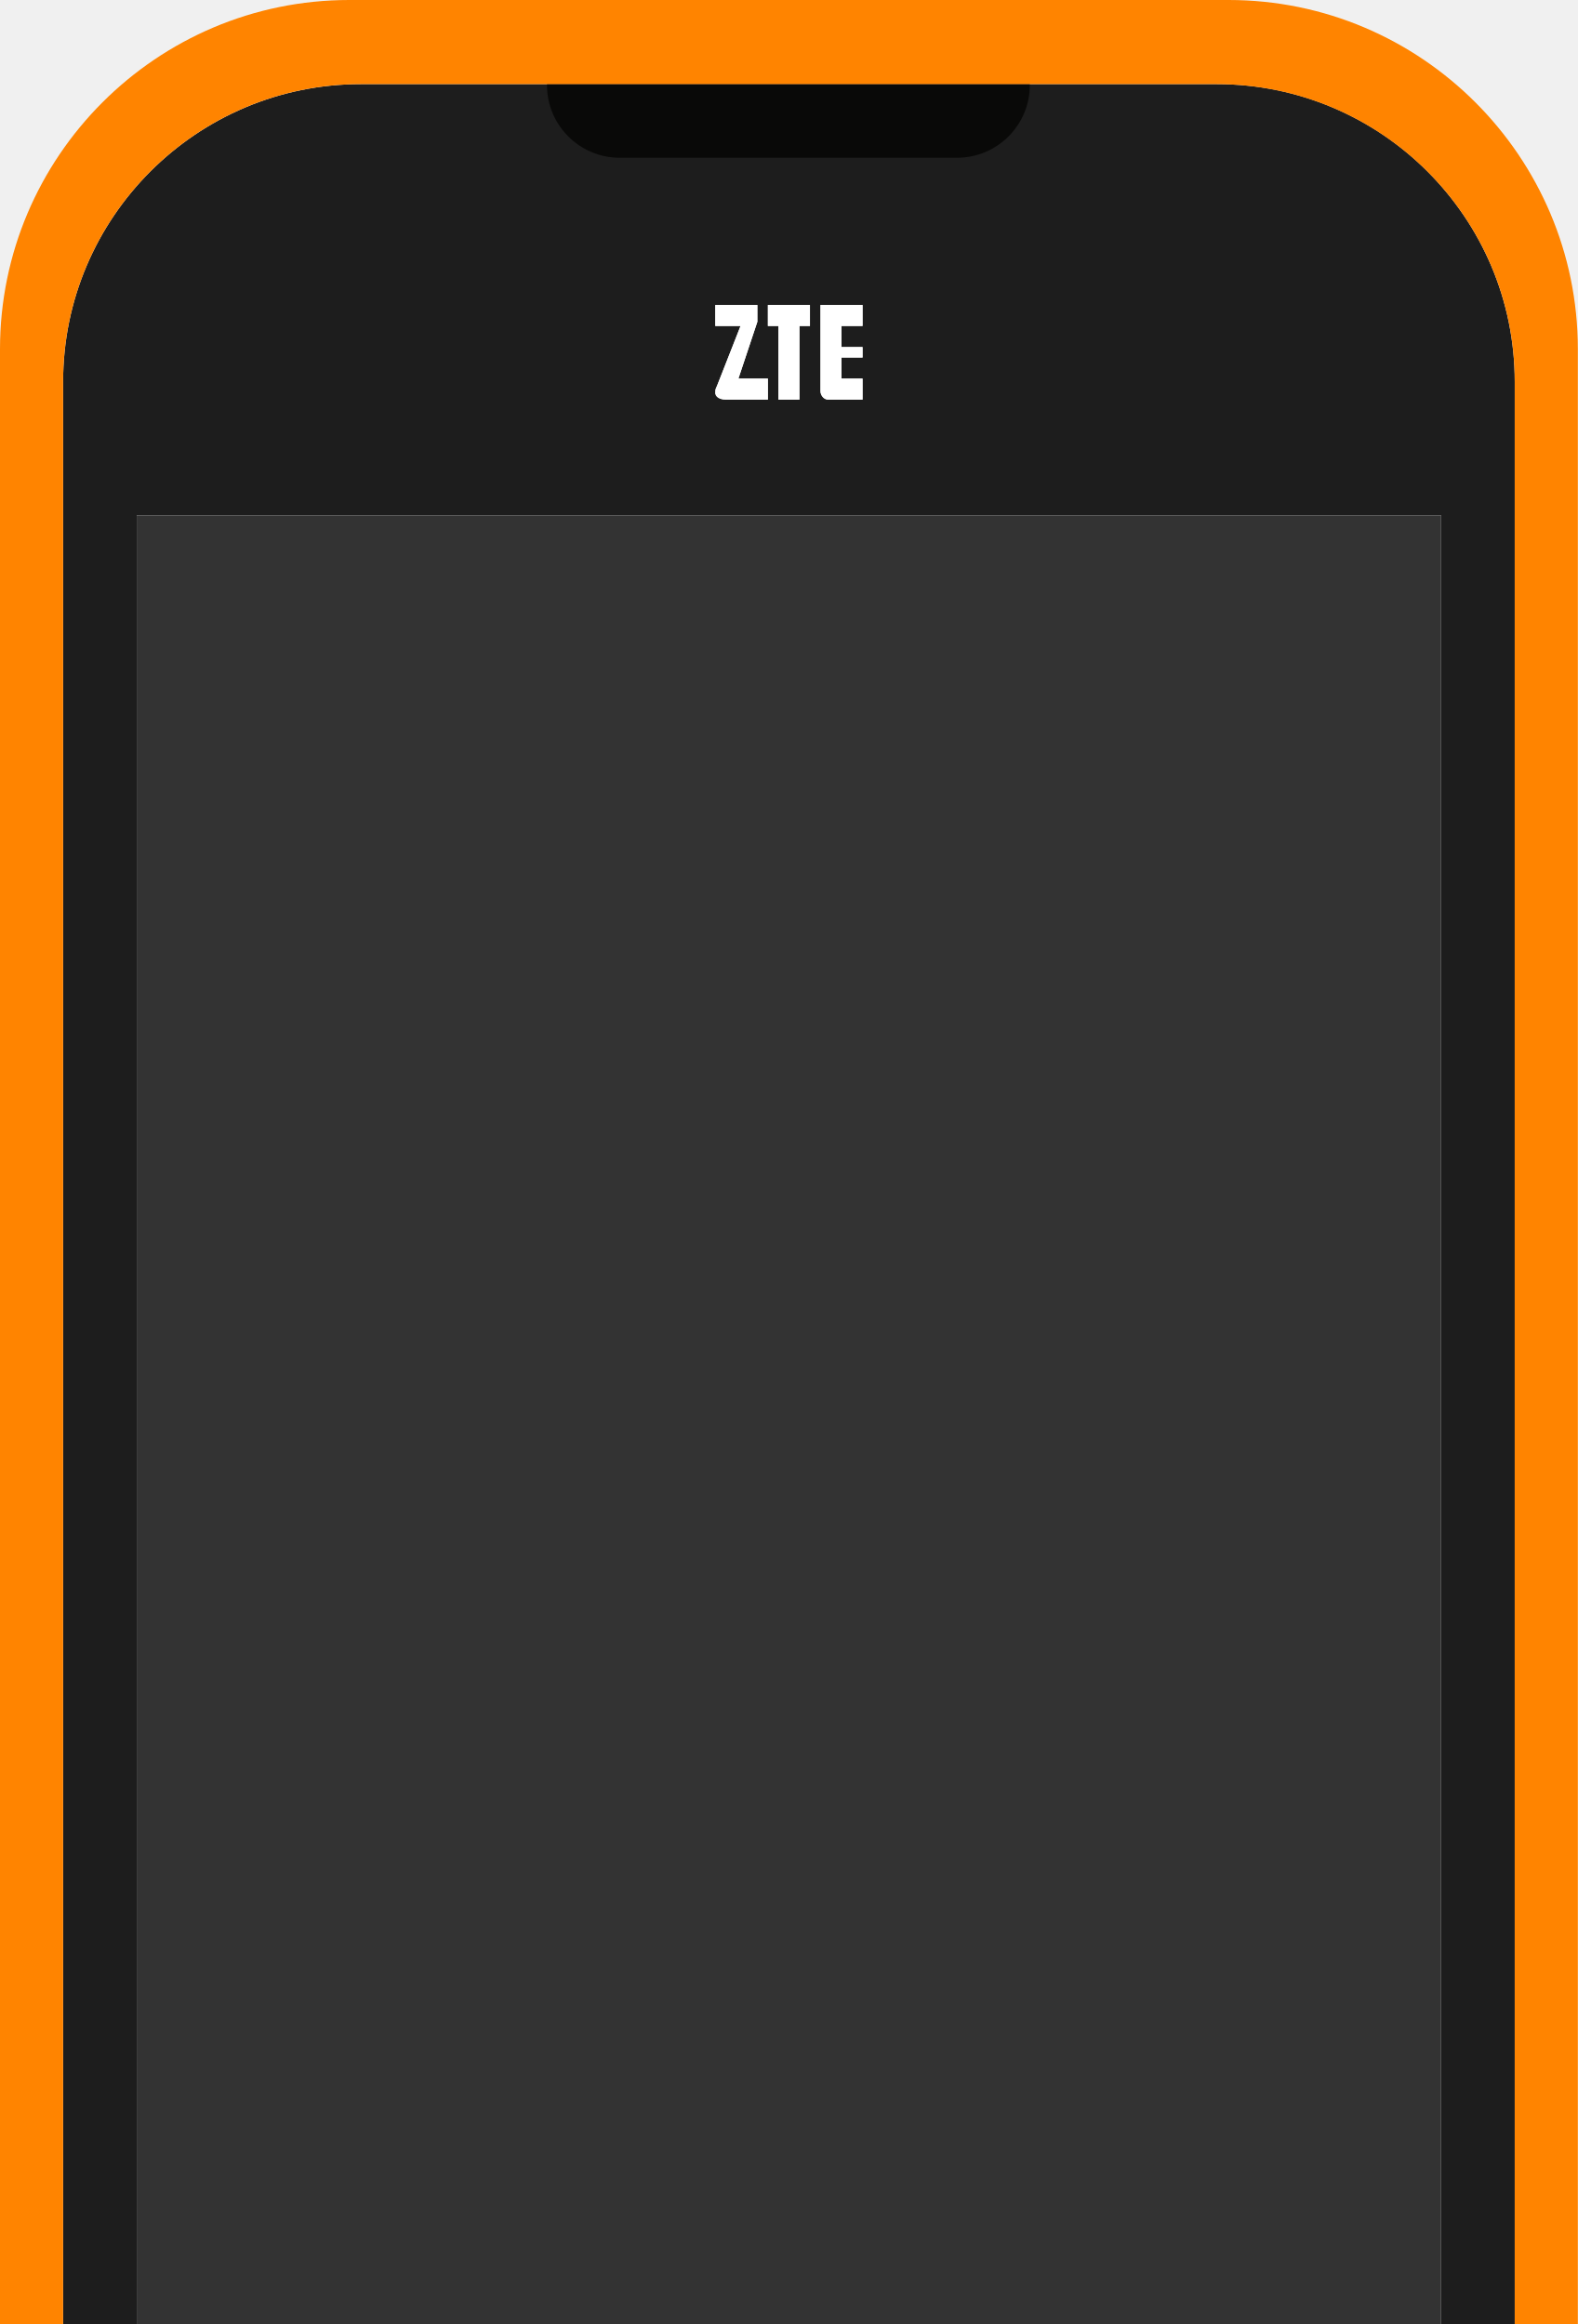
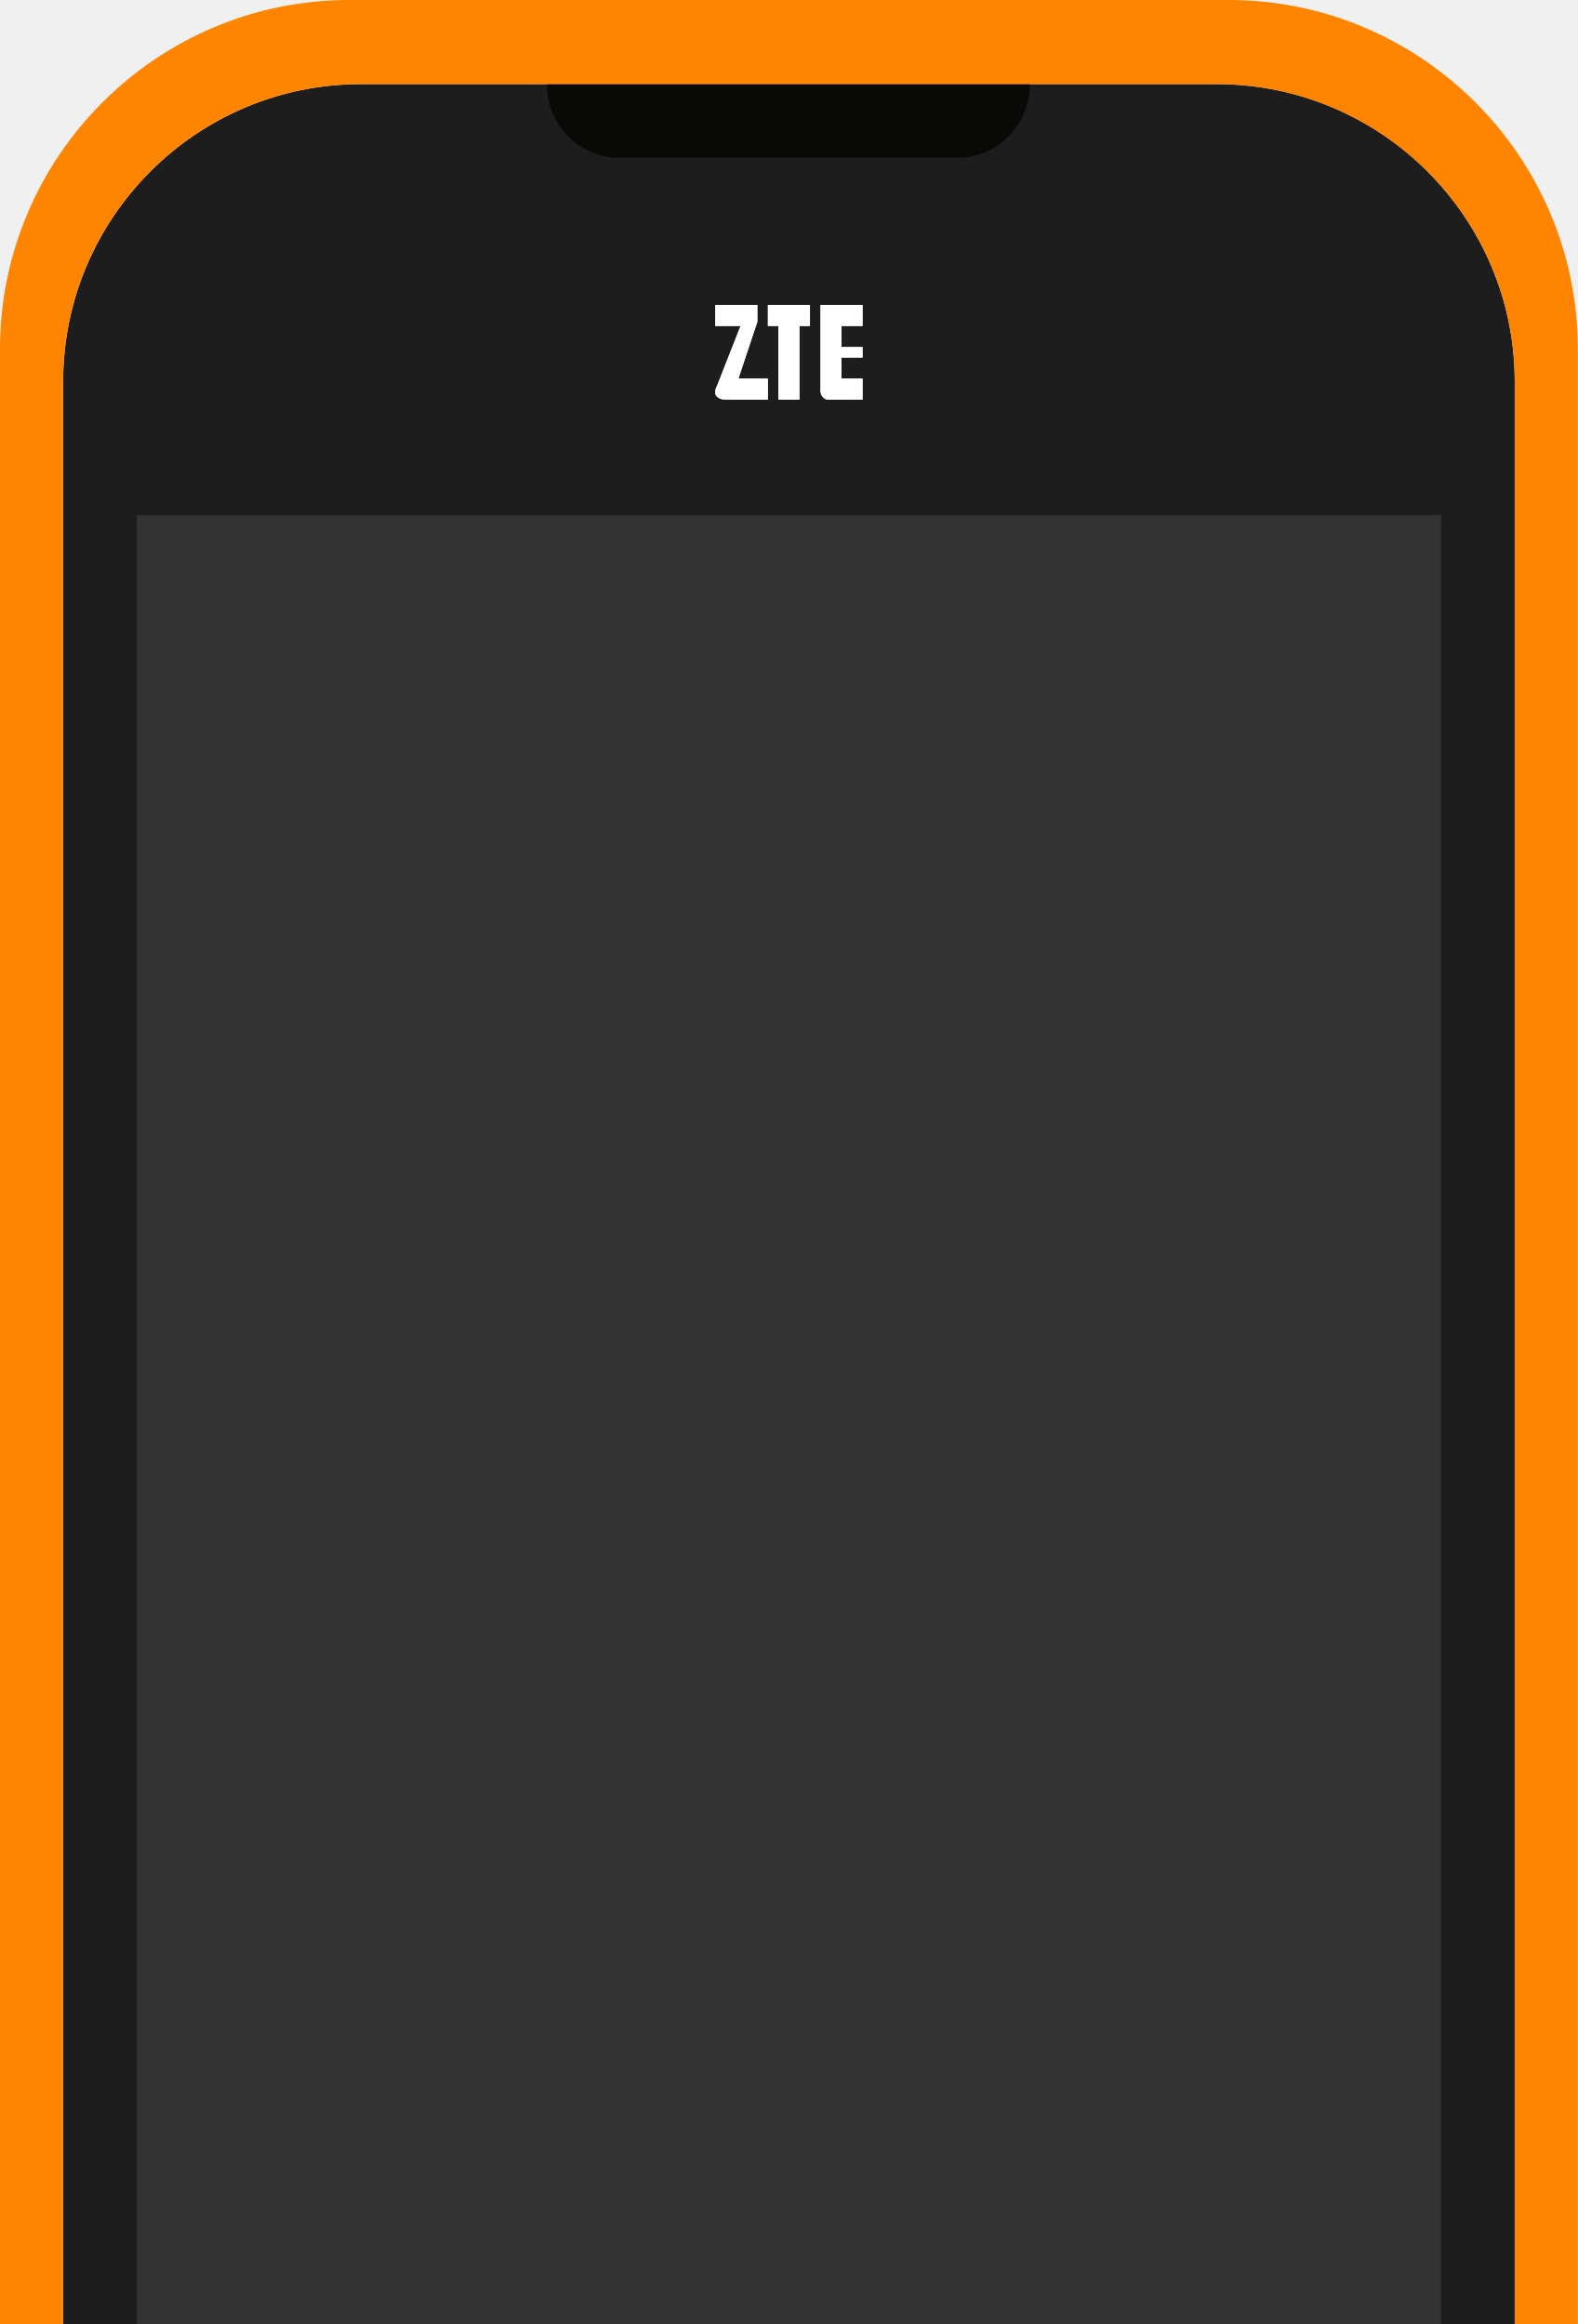
- <svg xmlns="http://www.w3.org/2000/svg" version="1.1" id="Layer_1" x="0px" y="0px" width="150px" height="221px" viewBox="0 0 150 221" enable-background="new 0 0 150 221" xml:space="preserve">
-   <path fill="#1D1D1D" d="M115.7,8H34.3C18.7,8,6,20.7,6,36.3V221h7V49h124v172h7V36.3C144,20.7,131.3,8,115.7,8z M73,38h-3.7H69h0  c-0.7,0-0.9-0.4-1-0.6c0-0.2,0-0.4,0.1-0.6l0.1-0.2l2.2-5.6H68v-2h4v1.6L70.2,36H73V38z M77,31h-1v7h-2v-7h-1v-2h1.4h1.7H77V31z   M82,31h-2v2h2v1h-2v2h2v2h-3.3c-0.3,0-0.7-0.4-0.7-0.8v-0.3v-0.5v-2.2v-1.6v-2V29h1.7H82V31z" />
-   <path fill="#090908" d="M58.9,15h32.1c3.8,0,6.9-3.1,6.9-6.9V8H52v0.1C52,11.9,55.1,15,58.9,15z" />
-   <rect x="13" y="49" fill="#333333" width="124" height="172" />
+ <svg xmlns="http://www.w3.org/2000/svg" version="1.1" id="Layer_1" x="0px" y="0px" width="150px" height="221px" viewBox="0 0 150 221" enable-background="new 0 0 150 221" xml:space="preserve" preserveAspectRatio="xMaxYMax meet">
+   <path fill="#1D1D1D" d="M115.7,8H34.3C18.7,8,6,20.7,6,36.3V221h138V36.3C144,20.7,131.3,8,115.7,8z M73,38h-3.7H69l0,0  c-0.7,0-0.9-0.4-1-0.6c0-0.2,0-0.4,0.1-0.6l0.1-0.2l2.2-5.6H68v-2h4v1.6L70.2,36H73V38z M77,31h-1v7h-2v-7h-1v-2h1.4h1.7H77V31z   M82,31h-2v2h2v1h-2v2h2v2h-3.3c-0.3,0-0.7-0.4-0.7-0.8v-0.3v-0.5v-2.2v-1.6v-2V29h1.7H82V31z" />
+   <path fill="#090908" d="M58.9,15H91c3.8,0,6.9-3.1,6.9-6.9V8H52v0.1C52,11.9,55.1,15,58.9,15z" />
  <polygon fill="#FFFFFF" points="74.4,29 73,29 73,31 74,31 74,38 76,38 76,31 77,31 77,29 76.1,29 " />
-   <path fill="#FFFFFF" d="M72,30.6V29h-4v2h2.4l-2.2,5.6l-0.1,0.3C68,37,68,37.2,68,37.4c0,0.2,0.2,0.6,1,0.6h0h0.3H73v-2h-2.8  L72,30.6z" />
-   <path fill="#FFFFFF" d="M78,29v1.6v2v1.6v2.2v0.5v0.3c0,0.4,0.3,0.8,0.7,0.8H82v-2h-2v-2h2v-1h-2v-2h2v-2h-2.3H78z" />
+   <path fill="#FFFFFF" d="M72,30.6V29h-4v2h2.4l-2.2,5.6l-0.1,0.3C68,37,68,37.2,68,37.4s0.2,0.6,1,0.6l0,0h0.3H73v-2h-2.8L72,30.6z" />
+   <path fill="#FFFFFF" d="M78,29v1.6v2v1.6v2.2v0.5v0.3c0,0.4,0.3,0.8,0.7,0.8H82v-2h-2v-2h2v-1h-2v-2h2v-2h-2.3C79.7,29,78,29,78,29z  " />
  <path fill="#FF8400" d="M116.8,0H33.2C14.9,0,0,14.9,0,33.2V221h6V36.3C6,20.7,18.7,8,34.3,8h81.3C131.3,8,144,20.7,144,36.3V221h6  V33.2C150,14.9,135.1,0,116.8,0z" />
  <polygon fill="none" points="74,38 76,38 76,31 77,31 77,29 76.1,29 74.4,29 73,29 73,31 74,31 " />
-   <path fill="none" d="M68.2,36.6l-0.1,0.2C68,36.9,68,37.1,68,37.4c0,0.2,0.2,0.6,1,0.6h0h0.3H73v-2h-2.8l1.8-5.4V29h-4v2h2.4  L68.2,36.6z" />
+   <path fill="none" d="M68.2,36.6l-0.1,0.2C68,36.9,68,37.1,68,37.4c0,0.2,0.2,0.6,1,0.6l0,0h0.3H73v-2h-2.8l1.8-5.4V29h-4v2h2.4  L68.2,36.6z" />
  <path fill="none" d="M78.7,38H82v-2h-2v-2h2v-1h-2v-2h2v-2h-2.3H78v1.6v2v1.6v2.2v0.5v0.3C78,37.6,78.3,38,78.7,38z" />
  <rect x="13" y="49" fill="none" width="124" height="172" />
+   <rect x="13" y="49" fill="#333333" width="124" height="172" />
</svg>
